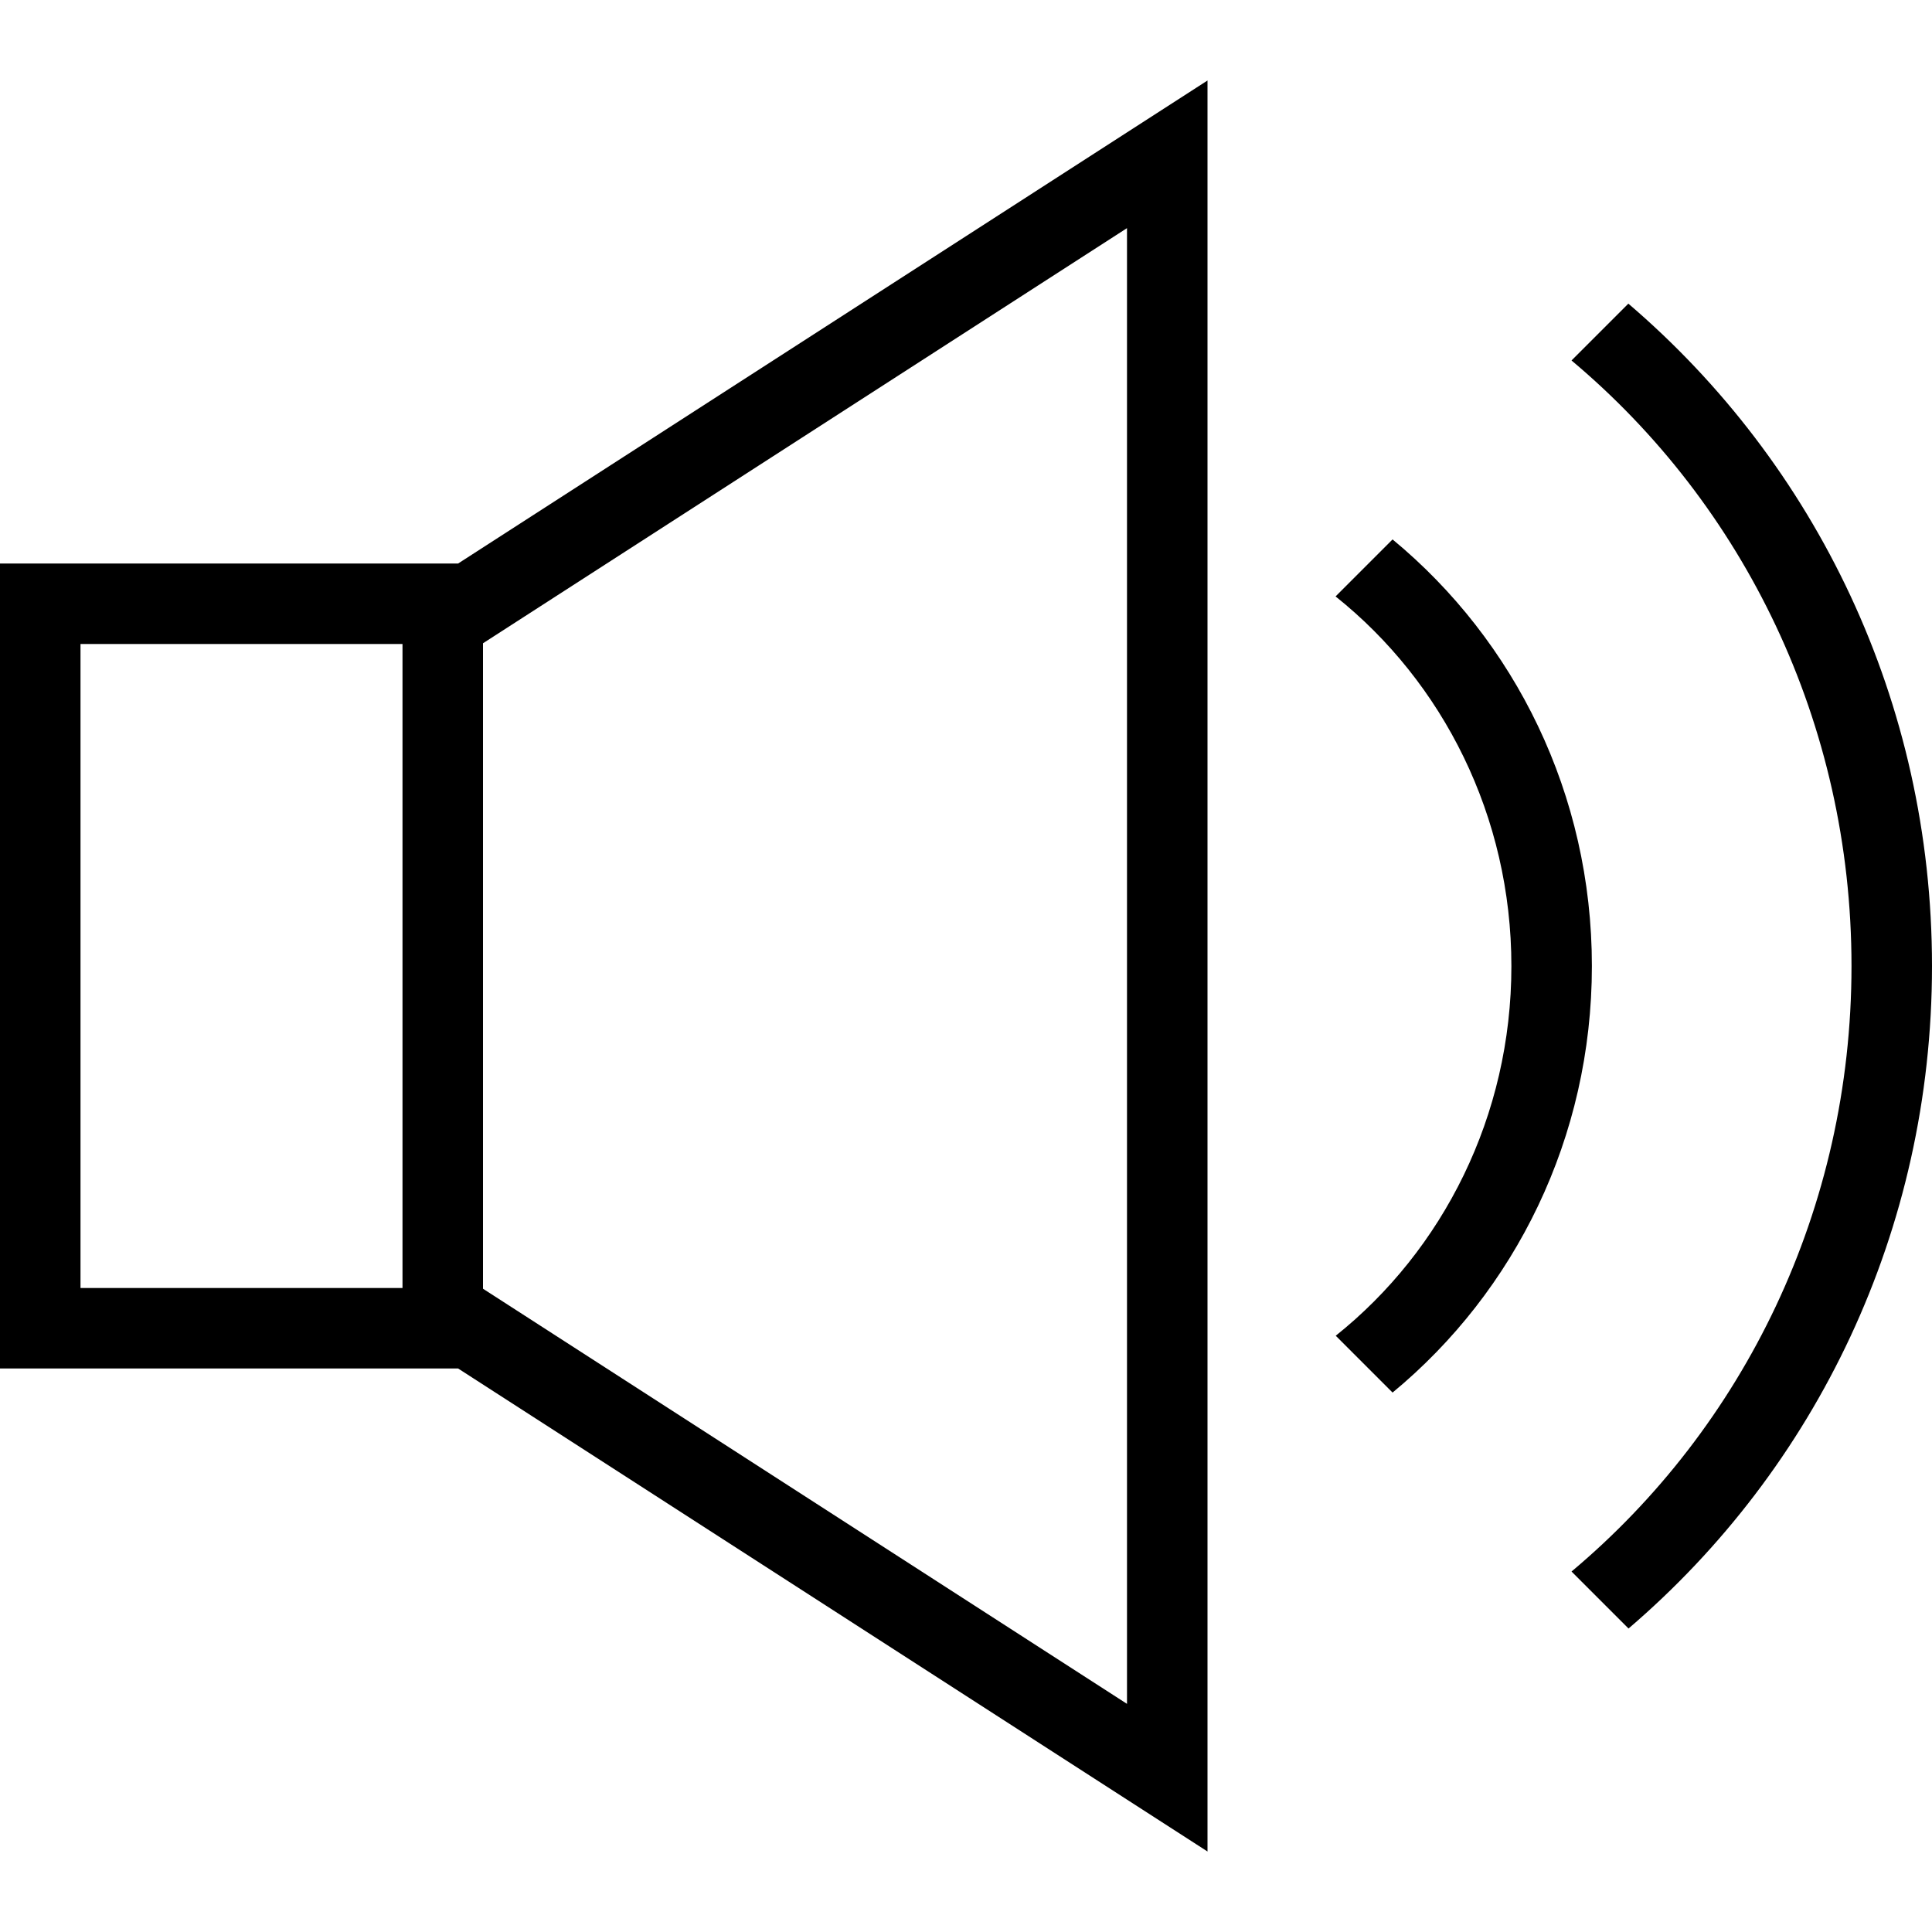
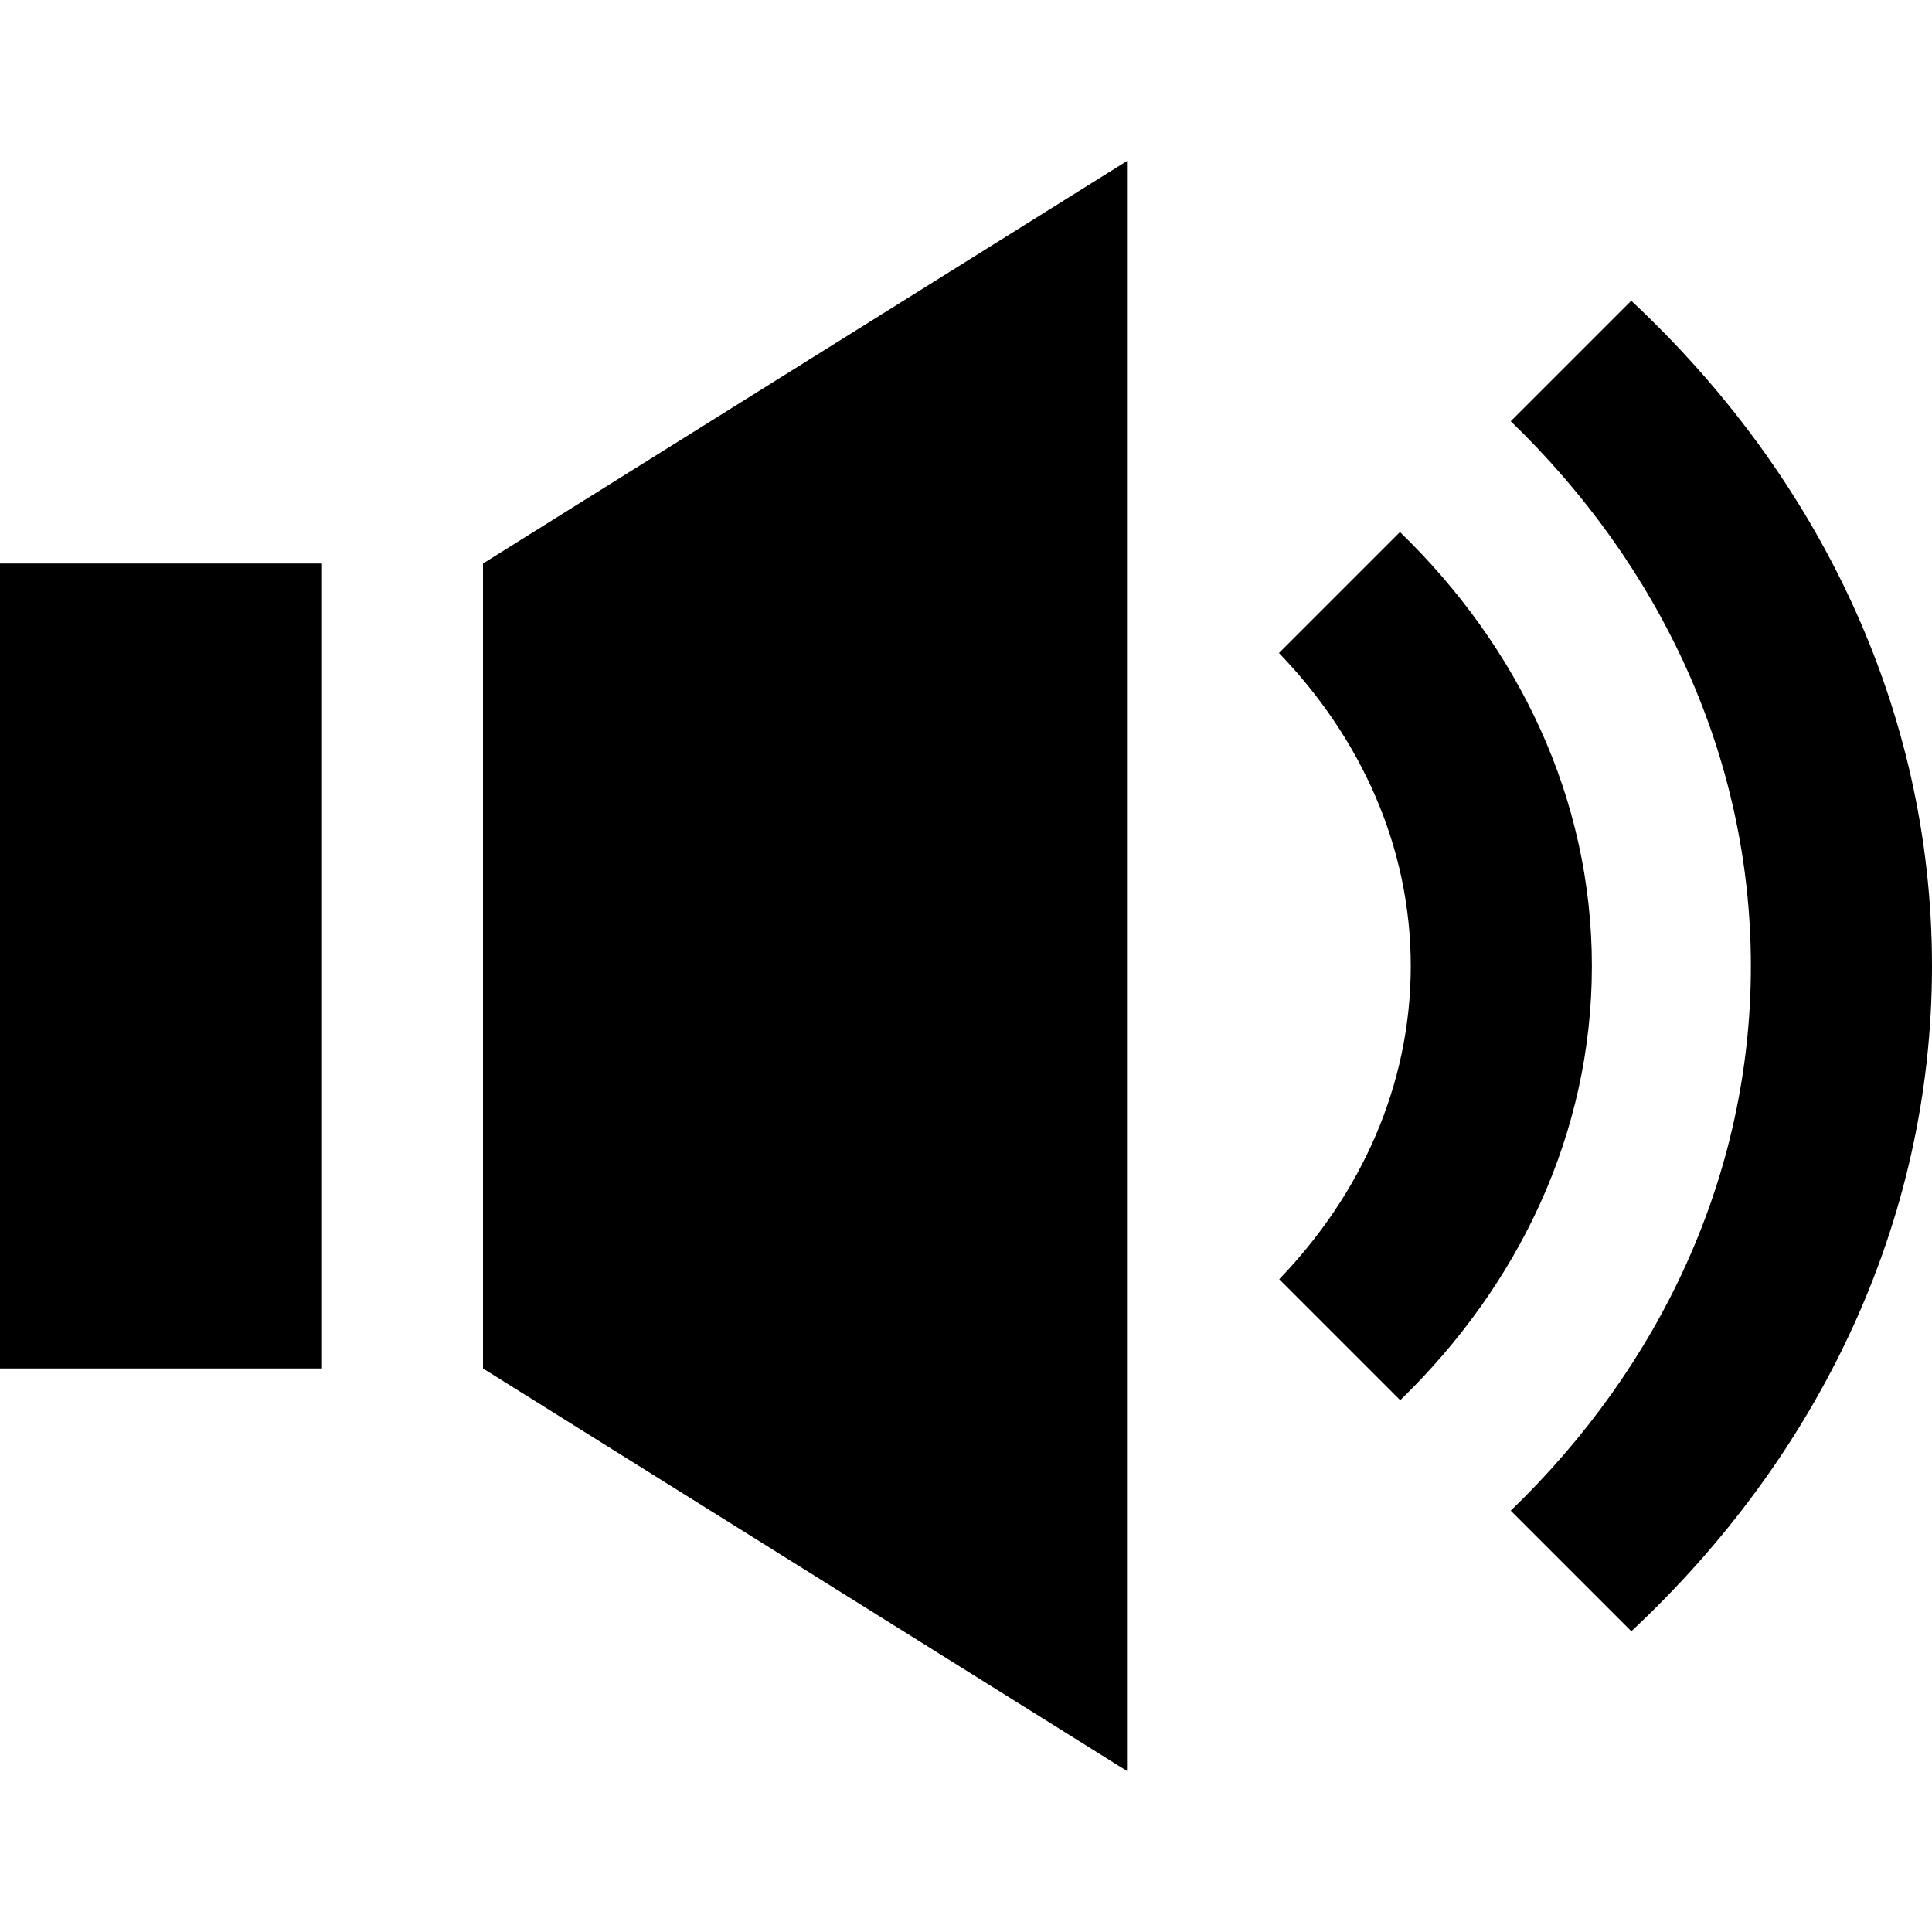
- <svg xmlns="http://www.w3.org/2000/svg" width="24" height="24" fill-rule="evenodd" clip-rule="evenodd">
-   <path d="M15 23l-9.309-6h-5.691v-10h5.691l9.309-6v22zm-9-15.009v8.018l8 5.157v-18.332l-8 5.157zm14.228-4.219c2.327 1.989 3.772 4.942 3.772 8.229 0 3.288-1.445 6.241-3.77 8.229l-.708-.708c2.136-1.791 3.478-4.501 3.478-7.522s-1.342-5.731-3.478-7.522l.706-.706zm-2.929 2.929c1.521 1.257 2.476 3.167 2.476 5.299 0 2.132-.955 4.042-2.476 5.299l-.706-.706c1.331-1.063 2.182-2.729 2.182-4.591 0-1.863-.851-3.529-2.184-4.593l.708-.708zm-12.299 1.299h-4v8h4v-8z" />
+ <svg xmlns="http://www.w3.org/2000/svg" width="24" height="24" viewBox="0 0 24 24">
+   <path fill="#000000" d="M6 7l8-5v20l-8-5v-10zm-6 10h4v-10h-4v10zm20.264-13.264l-1.497 1.497c1.847 1.783 2.983 4.157 2.983 6.767 0 2.61-1.135 4.984-2.983 6.766l1.498 1.498c2.305-2.153 3.735-5.055 3.735-8.264s-1.43-6.11-3.736-8.264zm-.489 8.264c0-2.084-.915-3.967-2.384-5.391l-1.503 1.503c1.011 1.049 1.637 2.401 1.637 3.888 0 1.488-.623 2.841-1.634 3.891l1.503 1.503c1.468-1.424 2.381-3.309 2.381-5.394z" />
</svg>
